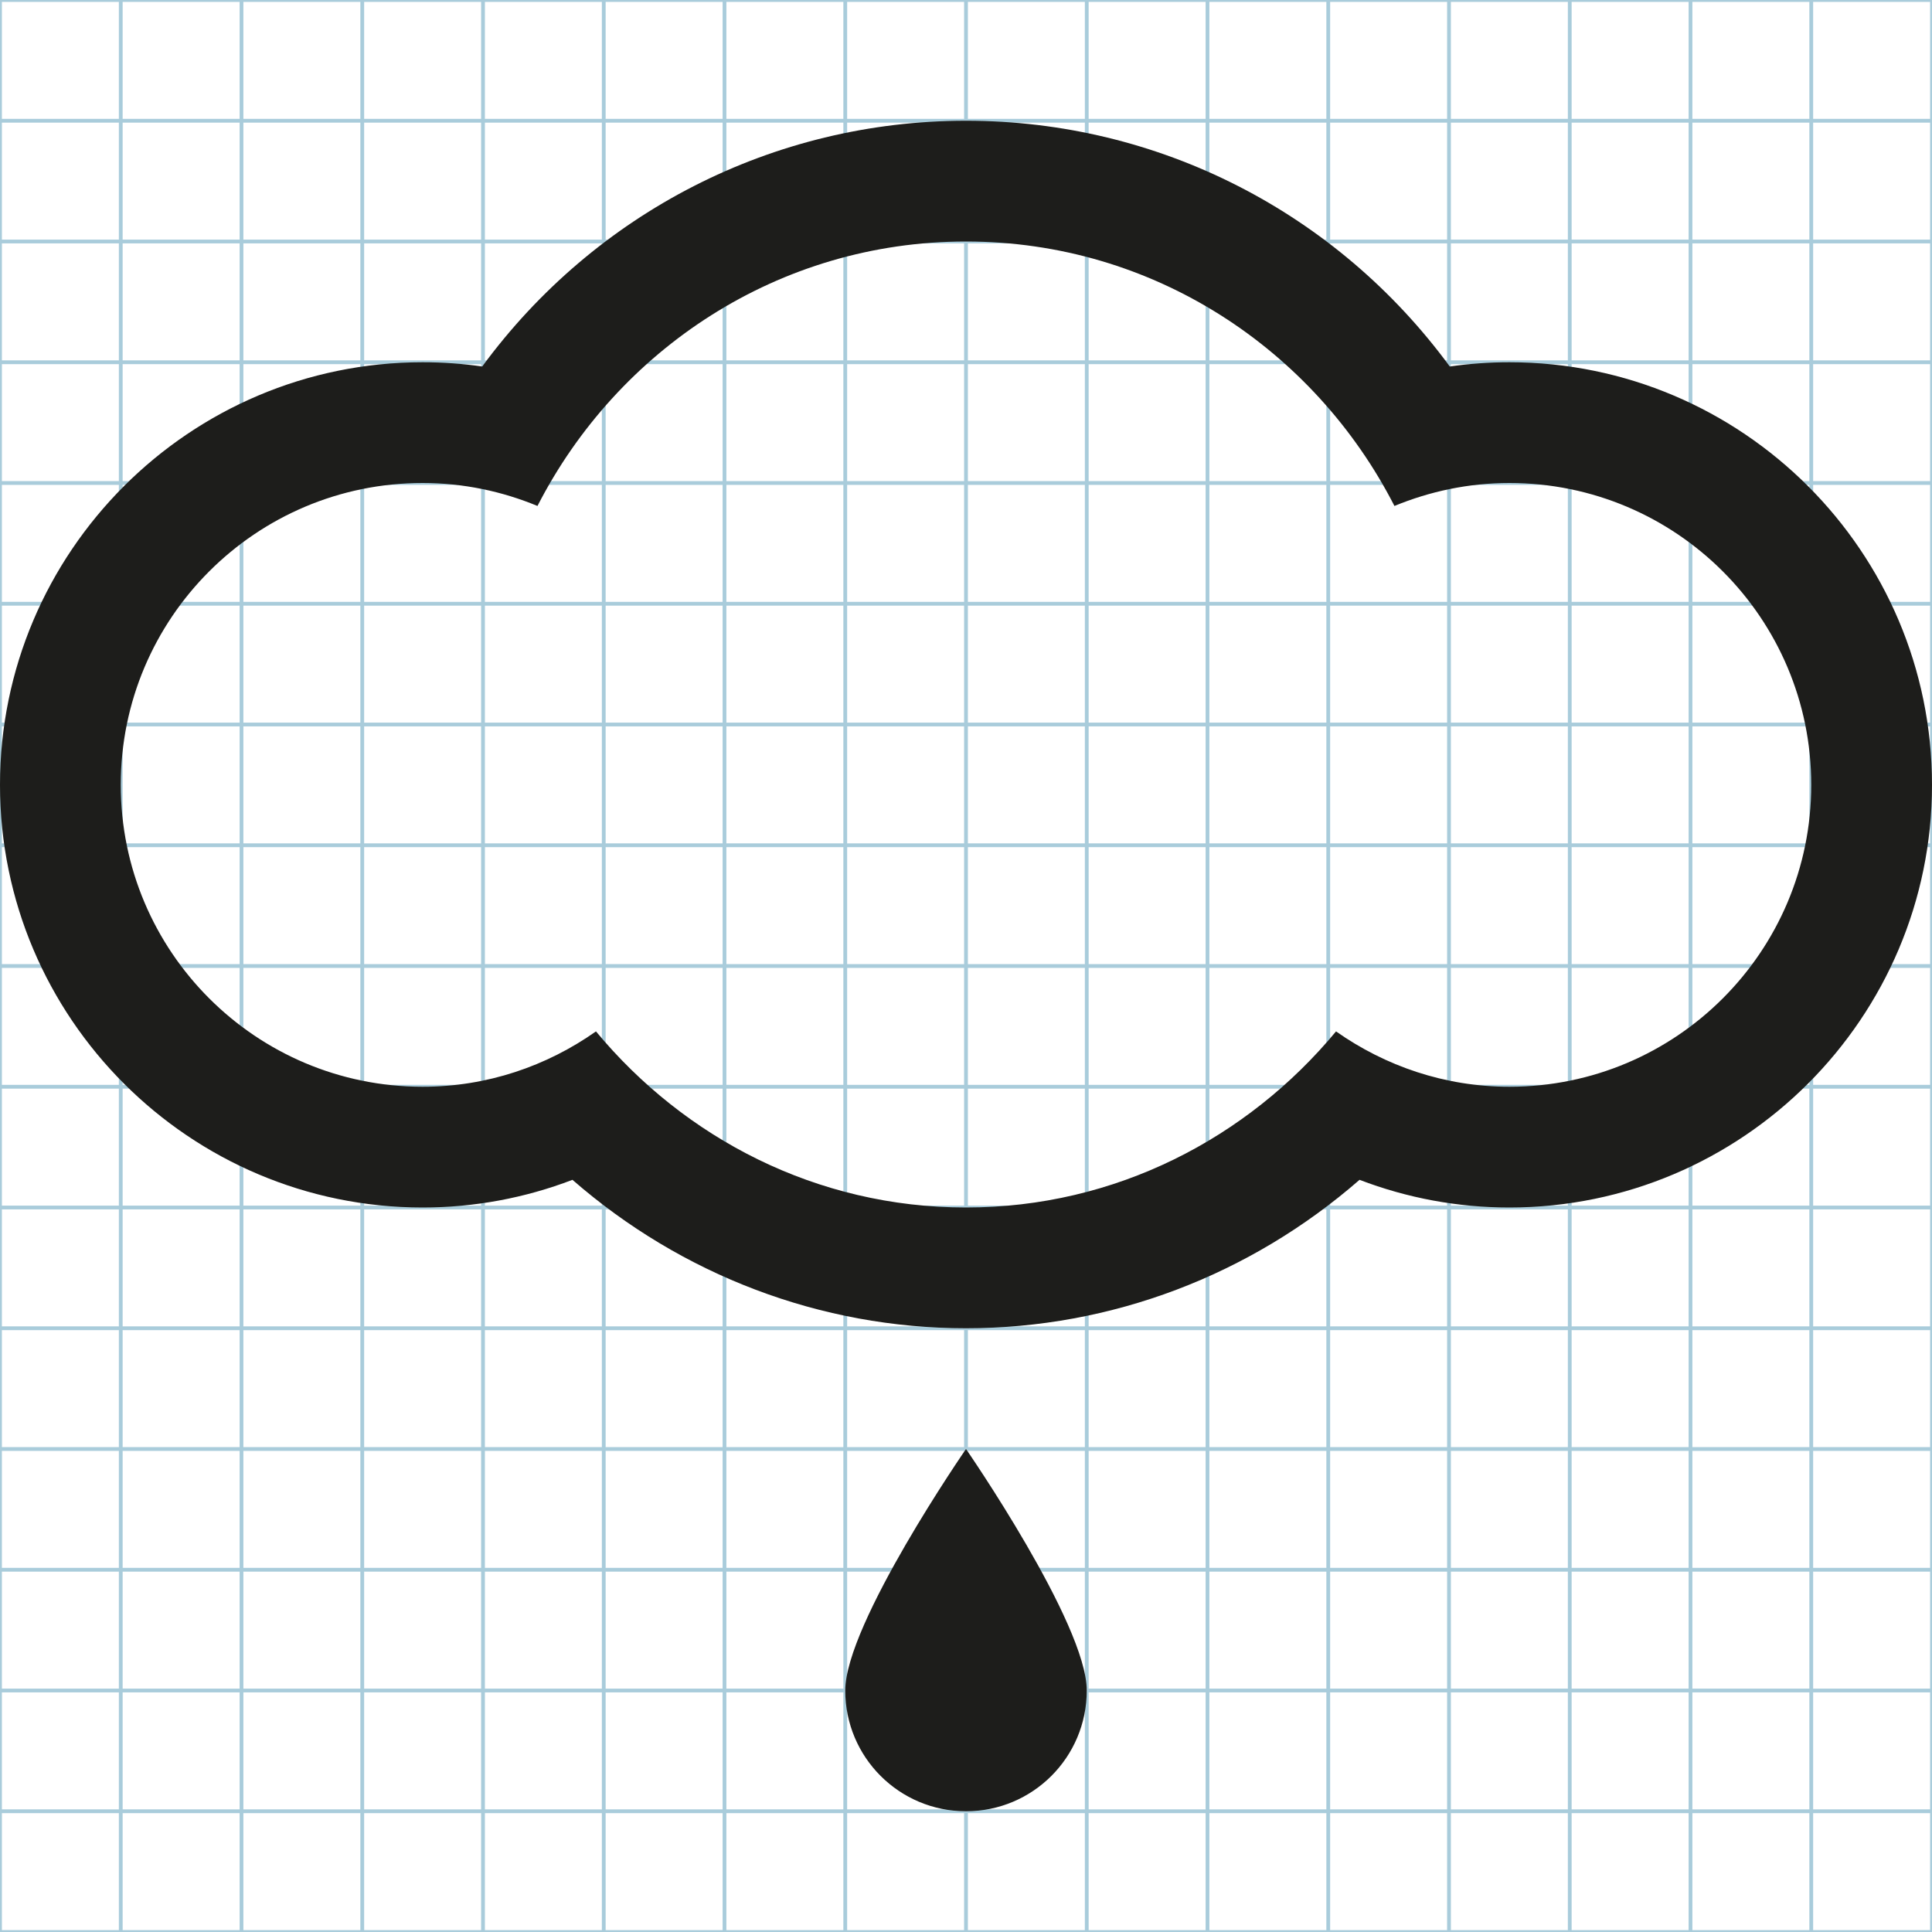
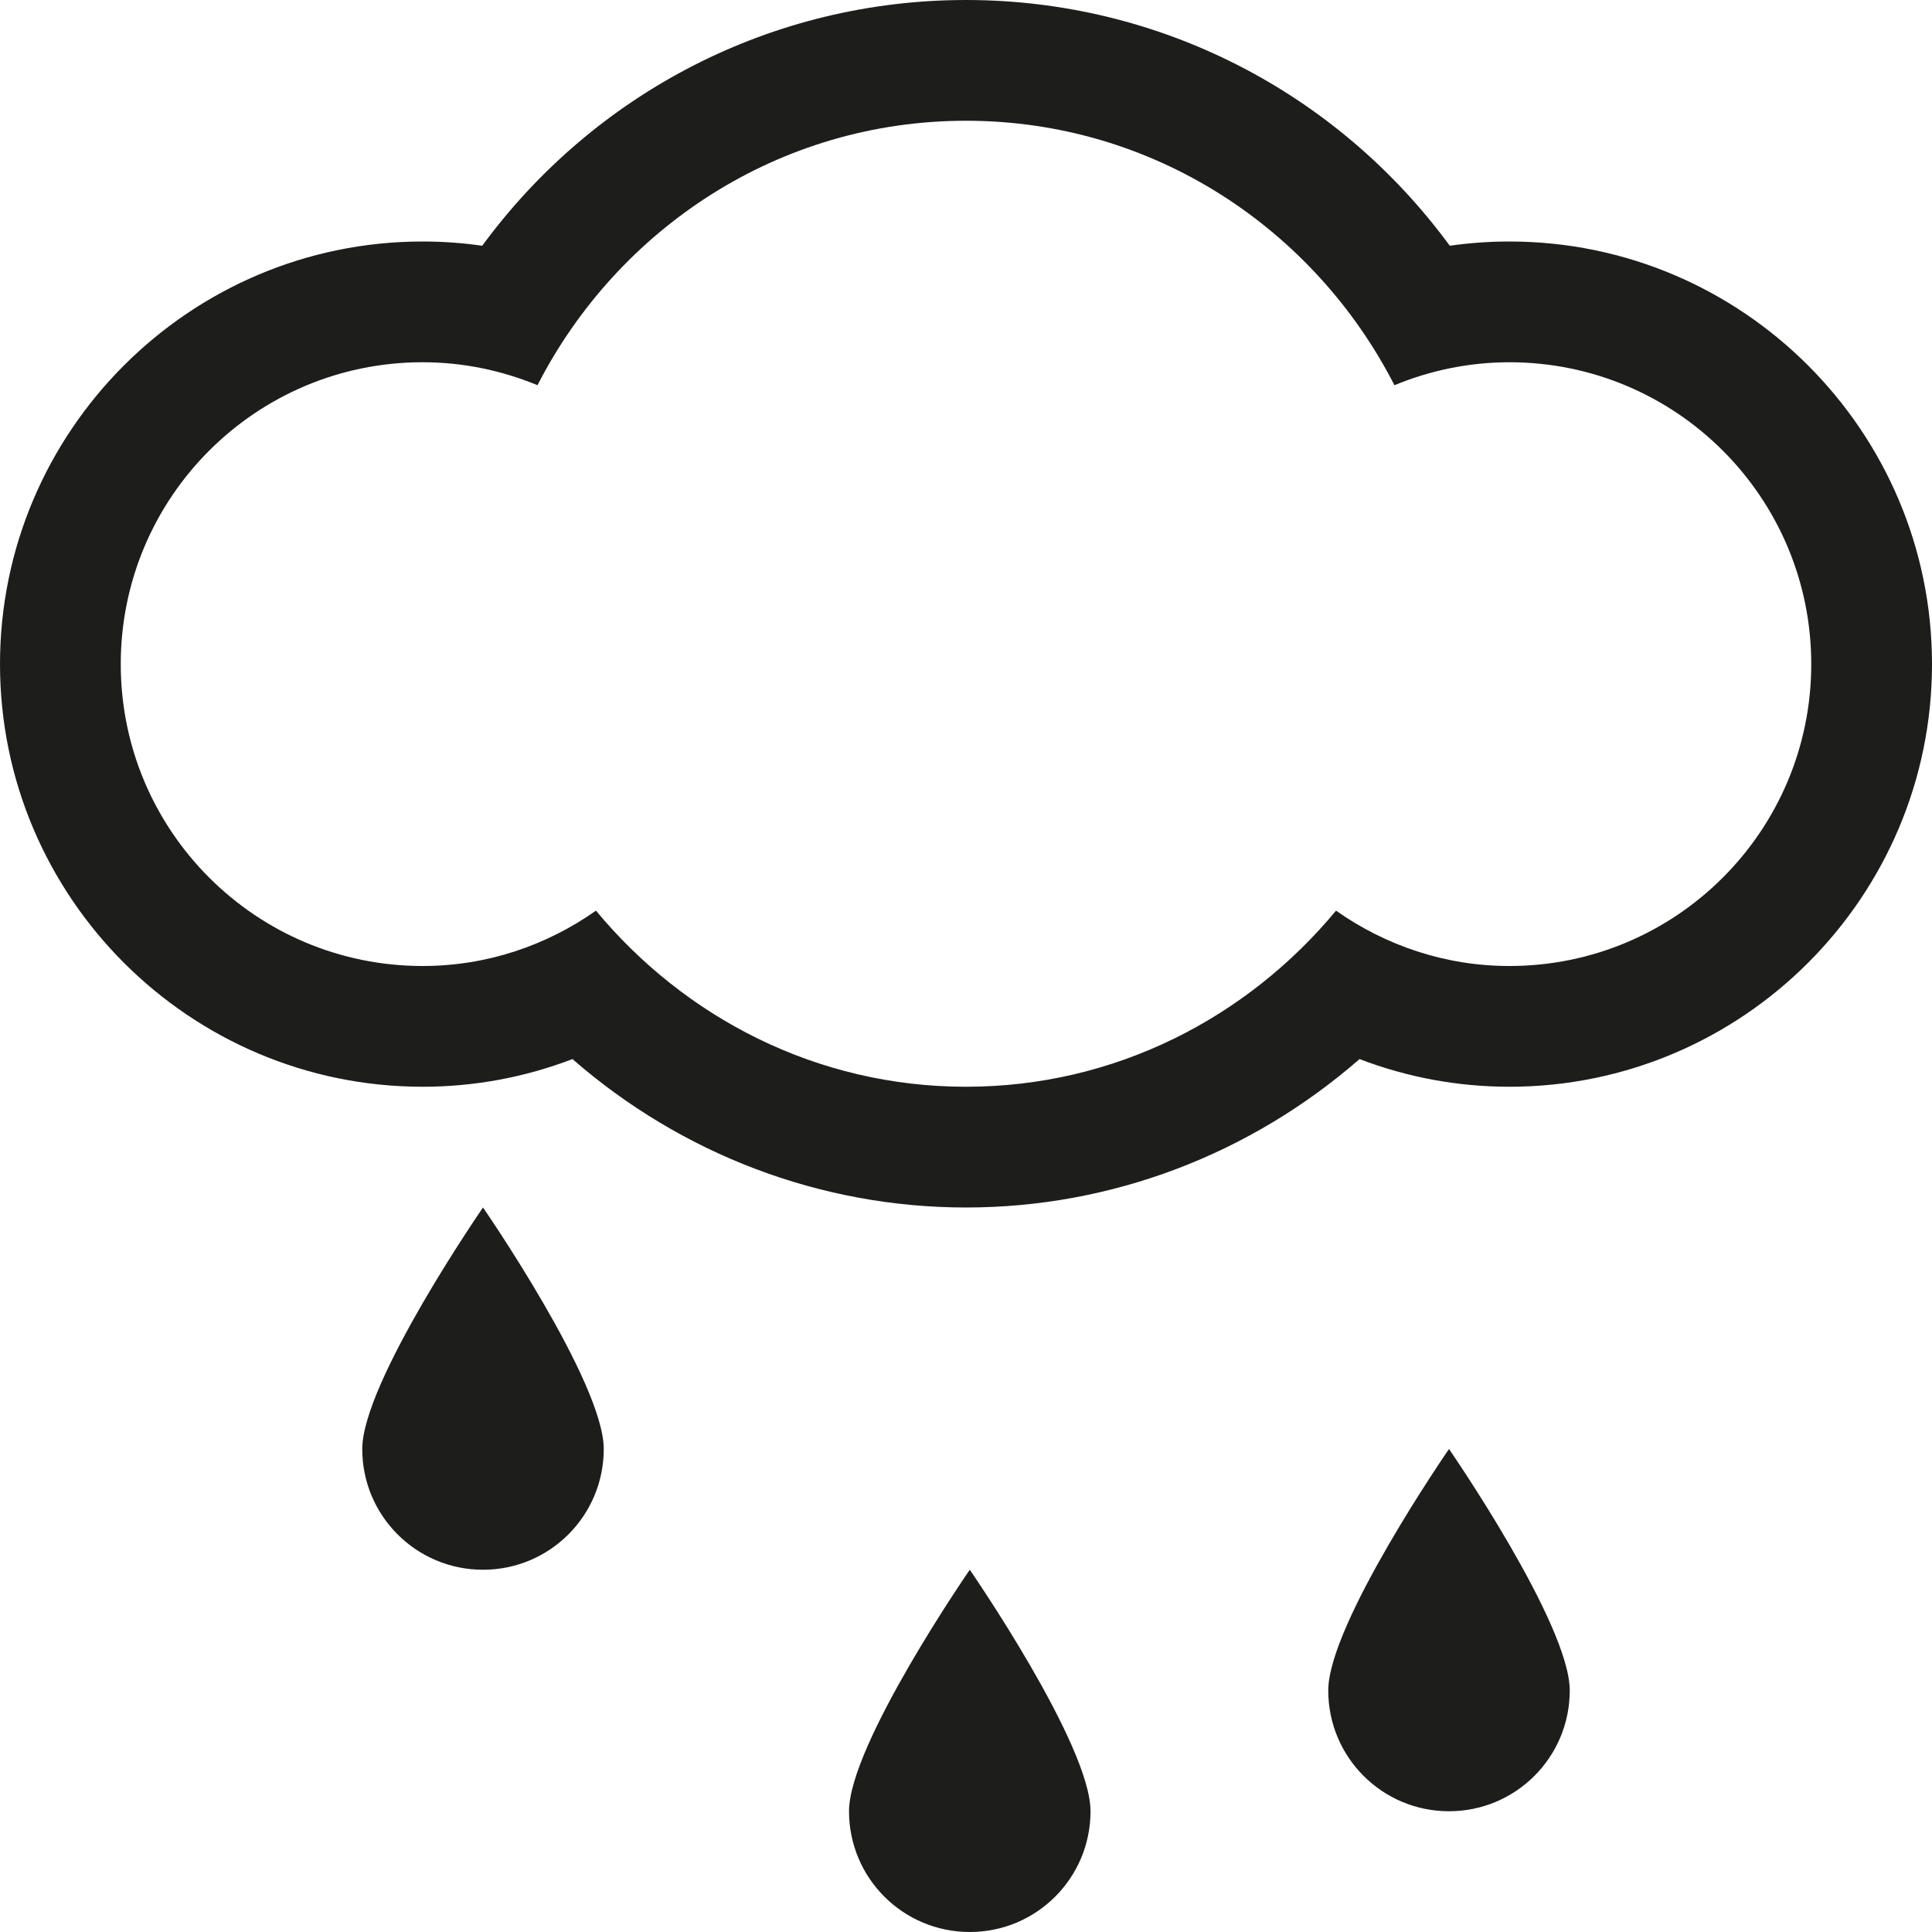
<svg xmlns="http://www.w3.org/2000/svg" version="1.1" id="Layer_1" x="0px" y="0px" width="512px" height="512px" viewBox="0 0 512 512" enable-background="new 0 0 512 512" xml:space="preserve">
-   <g id="Grid_1_">
-     <g id="Layer_1_1_">
-       <g id="Grid">
-         <g>
-           <rect fill="none" stroke="#A9CCDB" stroke-miterlimit="10" width="512" height="512" />
-           <line fill="none" stroke="#A9CCDB" stroke-miterlimit="10" x1="0" y1="480" x2="512" y2="480" />
-           <line fill="none" stroke="#A9CCDB" stroke-miterlimit="10" x1="0" y1="448" x2="512" y2="448" />
-           <line fill="none" stroke="#A9CCDB" stroke-miterlimit="10" x1="0" y1="416" x2="512" y2="416" />
-           <line fill="none" stroke="#A9CCDB" stroke-miterlimit="10" x1="0" y1="384" x2="512" y2="384" />
-           <line fill="none" stroke="#A9CCDB" stroke-miterlimit="10" x1="0" y1="352" x2="512" y2="352" />
-           <line fill="none" stroke="#A9CCDB" stroke-miterlimit="10" x1="0" y1="320" x2="512" y2="320" />
-           <line fill="none" stroke="#A9CCDB" stroke-miterlimit="10" x1="0" y1="288" x2="512" y2="288" />
-           <line fill="none" stroke="#A9CCDB" stroke-miterlimit="10" x1="0" y1="256" x2="512" y2="256" />
-           <line fill="none" stroke="#A9CCDB" stroke-miterlimit="10" x1="0" y1="224" x2="512" y2="224" />
-           <line fill="none" stroke="#A9CCDB" stroke-miterlimit="10" x1="0" y1="192" x2="512" y2="192" />
-           <line fill="none" stroke="#A9CCDB" stroke-miterlimit="10" x1="0" y1="160" x2="512" y2="160" />
-           <line fill="none" stroke="#A9CCDB" stroke-miterlimit="10" x1="0" y1="128" x2="512" y2="128" />
-           <line fill="none" stroke="#A9CCDB" stroke-miterlimit="10" x1="0" y1="96" x2="512" y2="96" />
-           <line fill="none" stroke="#A9CCDB" stroke-miterlimit="10" x1="0" y1="64" x2="512" y2="64" />
-           <line fill="none" stroke="#A9CCDB" stroke-miterlimit="10" x1="0" y1="32" x2="512" y2="32" />
-           <line fill="none" stroke="#A9CCDB" stroke-miterlimit="10" x1="480" y1="0" x2="480" y2="512" />
-           <line fill="none" stroke="#A9CCDB" stroke-miterlimit="10" x1="448" y1="0" x2="448" y2="512" />
-           <line fill="none" stroke="#A9CCDB" stroke-miterlimit="10" x1="416" y1="0" x2="416" y2="512" />
-           <line fill="none" stroke="#A9CCDB" stroke-miterlimit="10" x1="384" y1="0" x2="384" y2="512" />
-           <line fill="none" stroke="#A9CCDB" stroke-miterlimit="10" x1="352" y1="0" x2="352" y2="512" />
-           <line fill="none" stroke="#A9CCDB" stroke-miterlimit="10" x1="320" y1="0" x2="320" y2="512" />
-           <line fill="none" stroke="#A9CCDB" stroke-miterlimit="10" x1="288" y1="0" x2="288" y2="512" />
-           <line fill="none" stroke="#A9CCDB" stroke-miterlimit="10" x1="256" y1="0" x2="256" y2="512" />
-           <line fill="none" stroke="#A9CCDB" stroke-miterlimit="10" x1="224" y1="0" x2="224" y2="512" />
-           <line fill="none" stroke="#A9CCDB" stroke-miterlimit="10" x1="192" y1="0" x2="192" y2="512" />
-           <line fill="none" stroke="#A9CCDB" stroke-miterlimit="10" x1="160" y1="0" x2="160" y2="512" />
-           <line fill="none" stroke="#A9CCDB" stroke-miterlimit="10" x1="128" y1="0" x2="128" y2="512" />
-           <line fill="none" stroke="#A9CCDB" stroke-miterlimit="10" x1="96" y1="0" x2="96" y2="512" />
-           <line fill="none" stroke="#A9CCDB" stroke-miterlimit="10" x1="64" y1="0" x2="64" y2="512" />
-           <line fill="none" stroke="#A9CCDB" stroke-miterlimit="10" x1="32" y1="0" x2="32" y2="512" />
-         </g>
-       </g>
-     </g>
-   </g>
  <g>
    <g>
-       <path fill-rule="evenodd" clip-rule="evenodd" fill="#1D1D1B" d="M400,96c-5.312,0-10.562,0.375-15.792,1.125    C354.334,56.417,307.188,32,256,32s-98.312,24.417-128.208,65.125C122.562,96.375,117.312,96,112,96C50.25,96,0,146.25,0,208    c0,61.75,50.25,112,112,112c13.688,0,27.084-2.5,39.709-7.333C180.666,337.917,217.5,352,256,352    c38.542,0,75.333-14.083,104.291-39.333C372.916,317.5,386.312,320,400,320c61.75,0,112-50.25,112-112    C512,146.25,461.75,96,400,96z M400,288c-17.125,0-32.916-5.5-45.938-14.667C330.584,301.625,295.624,320,256,320    c-39.625,0-74.584-18.375-98.062-46.667C144.938,282.5,129.125,288,112,288c-44.188,0-80-35.812-80-80s35.812-80,80-80    c10.812,0,21.062,2.208,30.438,6.083C163.667,92.667,206.291,64,256,64s92.334,28.667,113.541,70.083    C378.938,130.208,389.209,128,400,128c44.188,0,80,35.812,80,80S444.188,288,400,288z M224,448c0,17.688,14.312,32,32,32    s32-14.312,32-32s-32-64-32-64S224,430.312,224,448z" />
+       <path fill-rule="evenodd" clip-rule="evenodd" fill="#1D1D1B" d="M400,64c-5.312,0-10.562,0.375-15.792,1.125    C354.334,24.417,307.188,0,256,0s-98.312,24.417-128.208,65.125C122.562,64.375,117.312,64,112,64C50.25,64,0,114.25,0,176    s50.25,112,112,112c13.688,0,27.084-2.5,39.709-7.333C180.666,305.917,217.5,320,256,320c38.542,0,75.333-14.083,104.291-39.333    C372.916,285.5,386.312,288,400,288c61.75,0,112-50.25,112-112S461.75,64,400,64z M400,256c-17.125,0-32.916-5.5-45.938-14.667    C330.584,269.625,295.624,288,256,288c-39.625,0-74.584-18.375-98.062-46.667C144.938,250.5,129.125,256,112,256    c-44.188,0-80-35.812-80-80s35.812-80,80-80c10.812,0,21.062,2.208,30.438,6.083C163.667,60.667,206.291,32,256,32    s92.334,28.667,113.541,70.083C378.938,98.208,389.209,96,400,96c44.188,0,80,35.812,80,80S444.188,256,400,256z M225,480    c0,17.688,14.312,32,32,32s32-14.312,32-32s-32-64-32-64S225,462.312,225,480z M352,448c0,17.688,14.312,32,32,32s32-14.312,32-32    s-32-64-32-64S352,430.312,352,448z M96,384c0,17.688,14.312,32,32,32s32-14.312,32-32s-32-64-32-64S96,366.312,96,384z" />
    </g>
  </g>
</svg>
